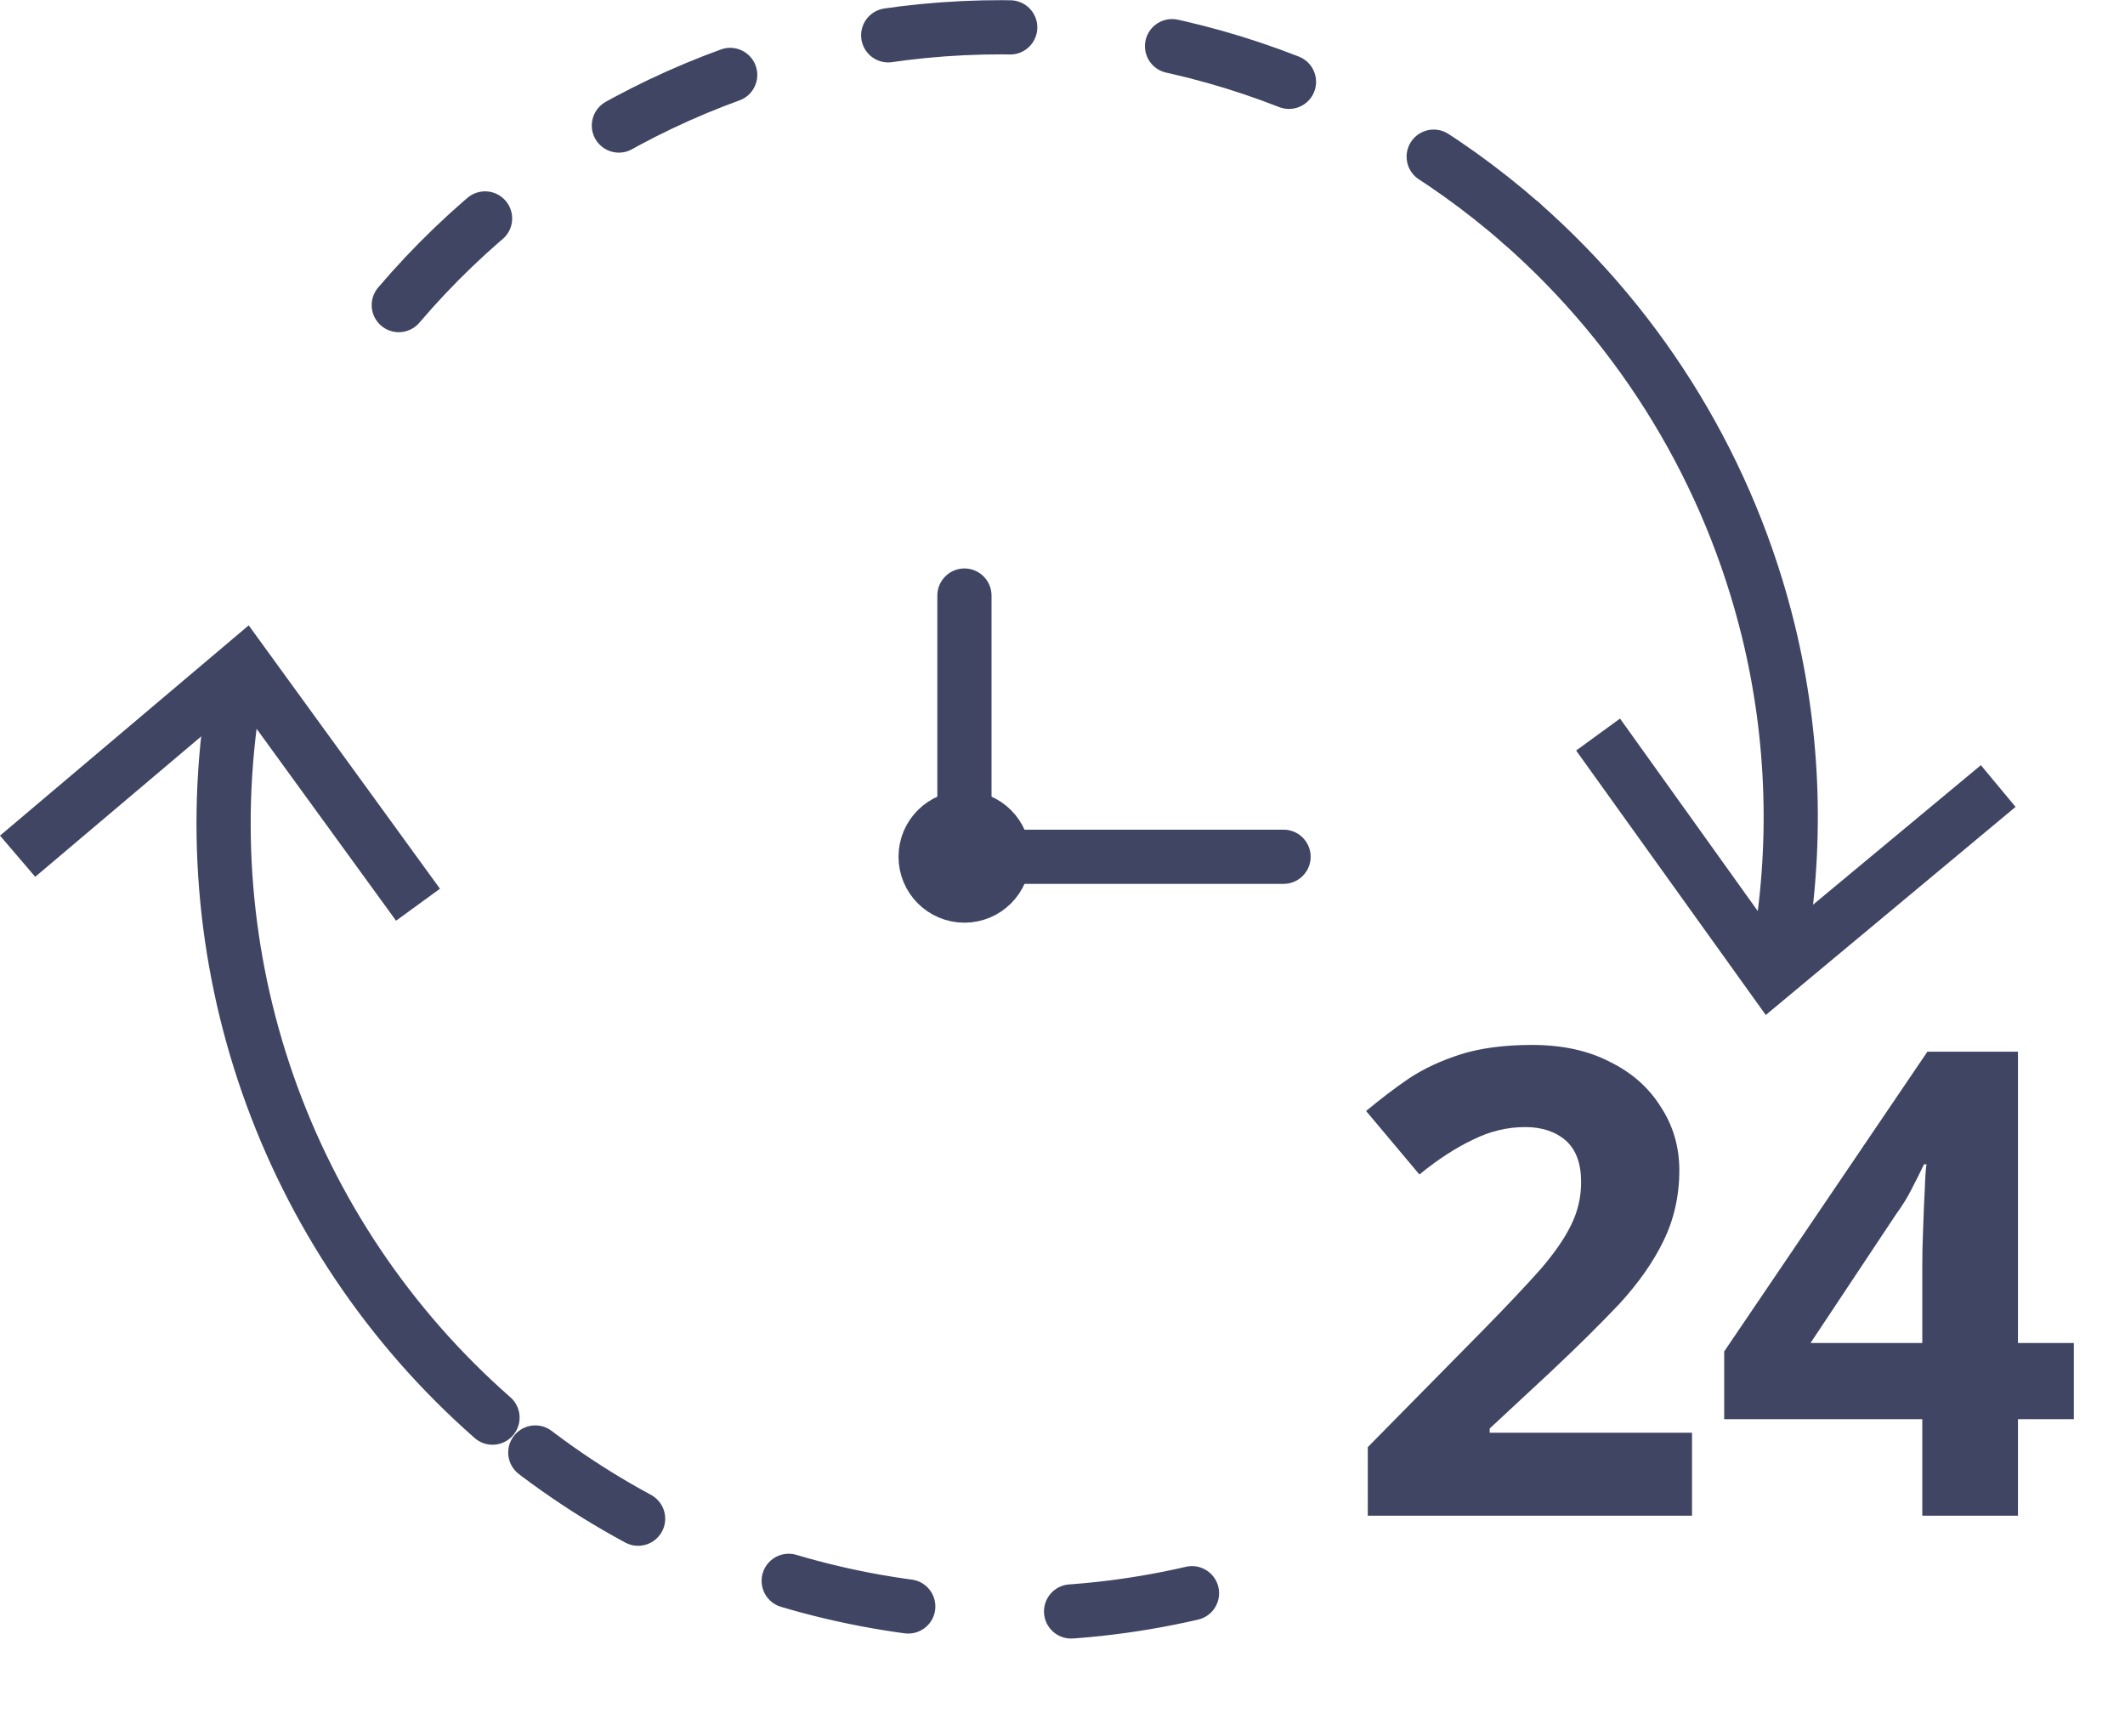
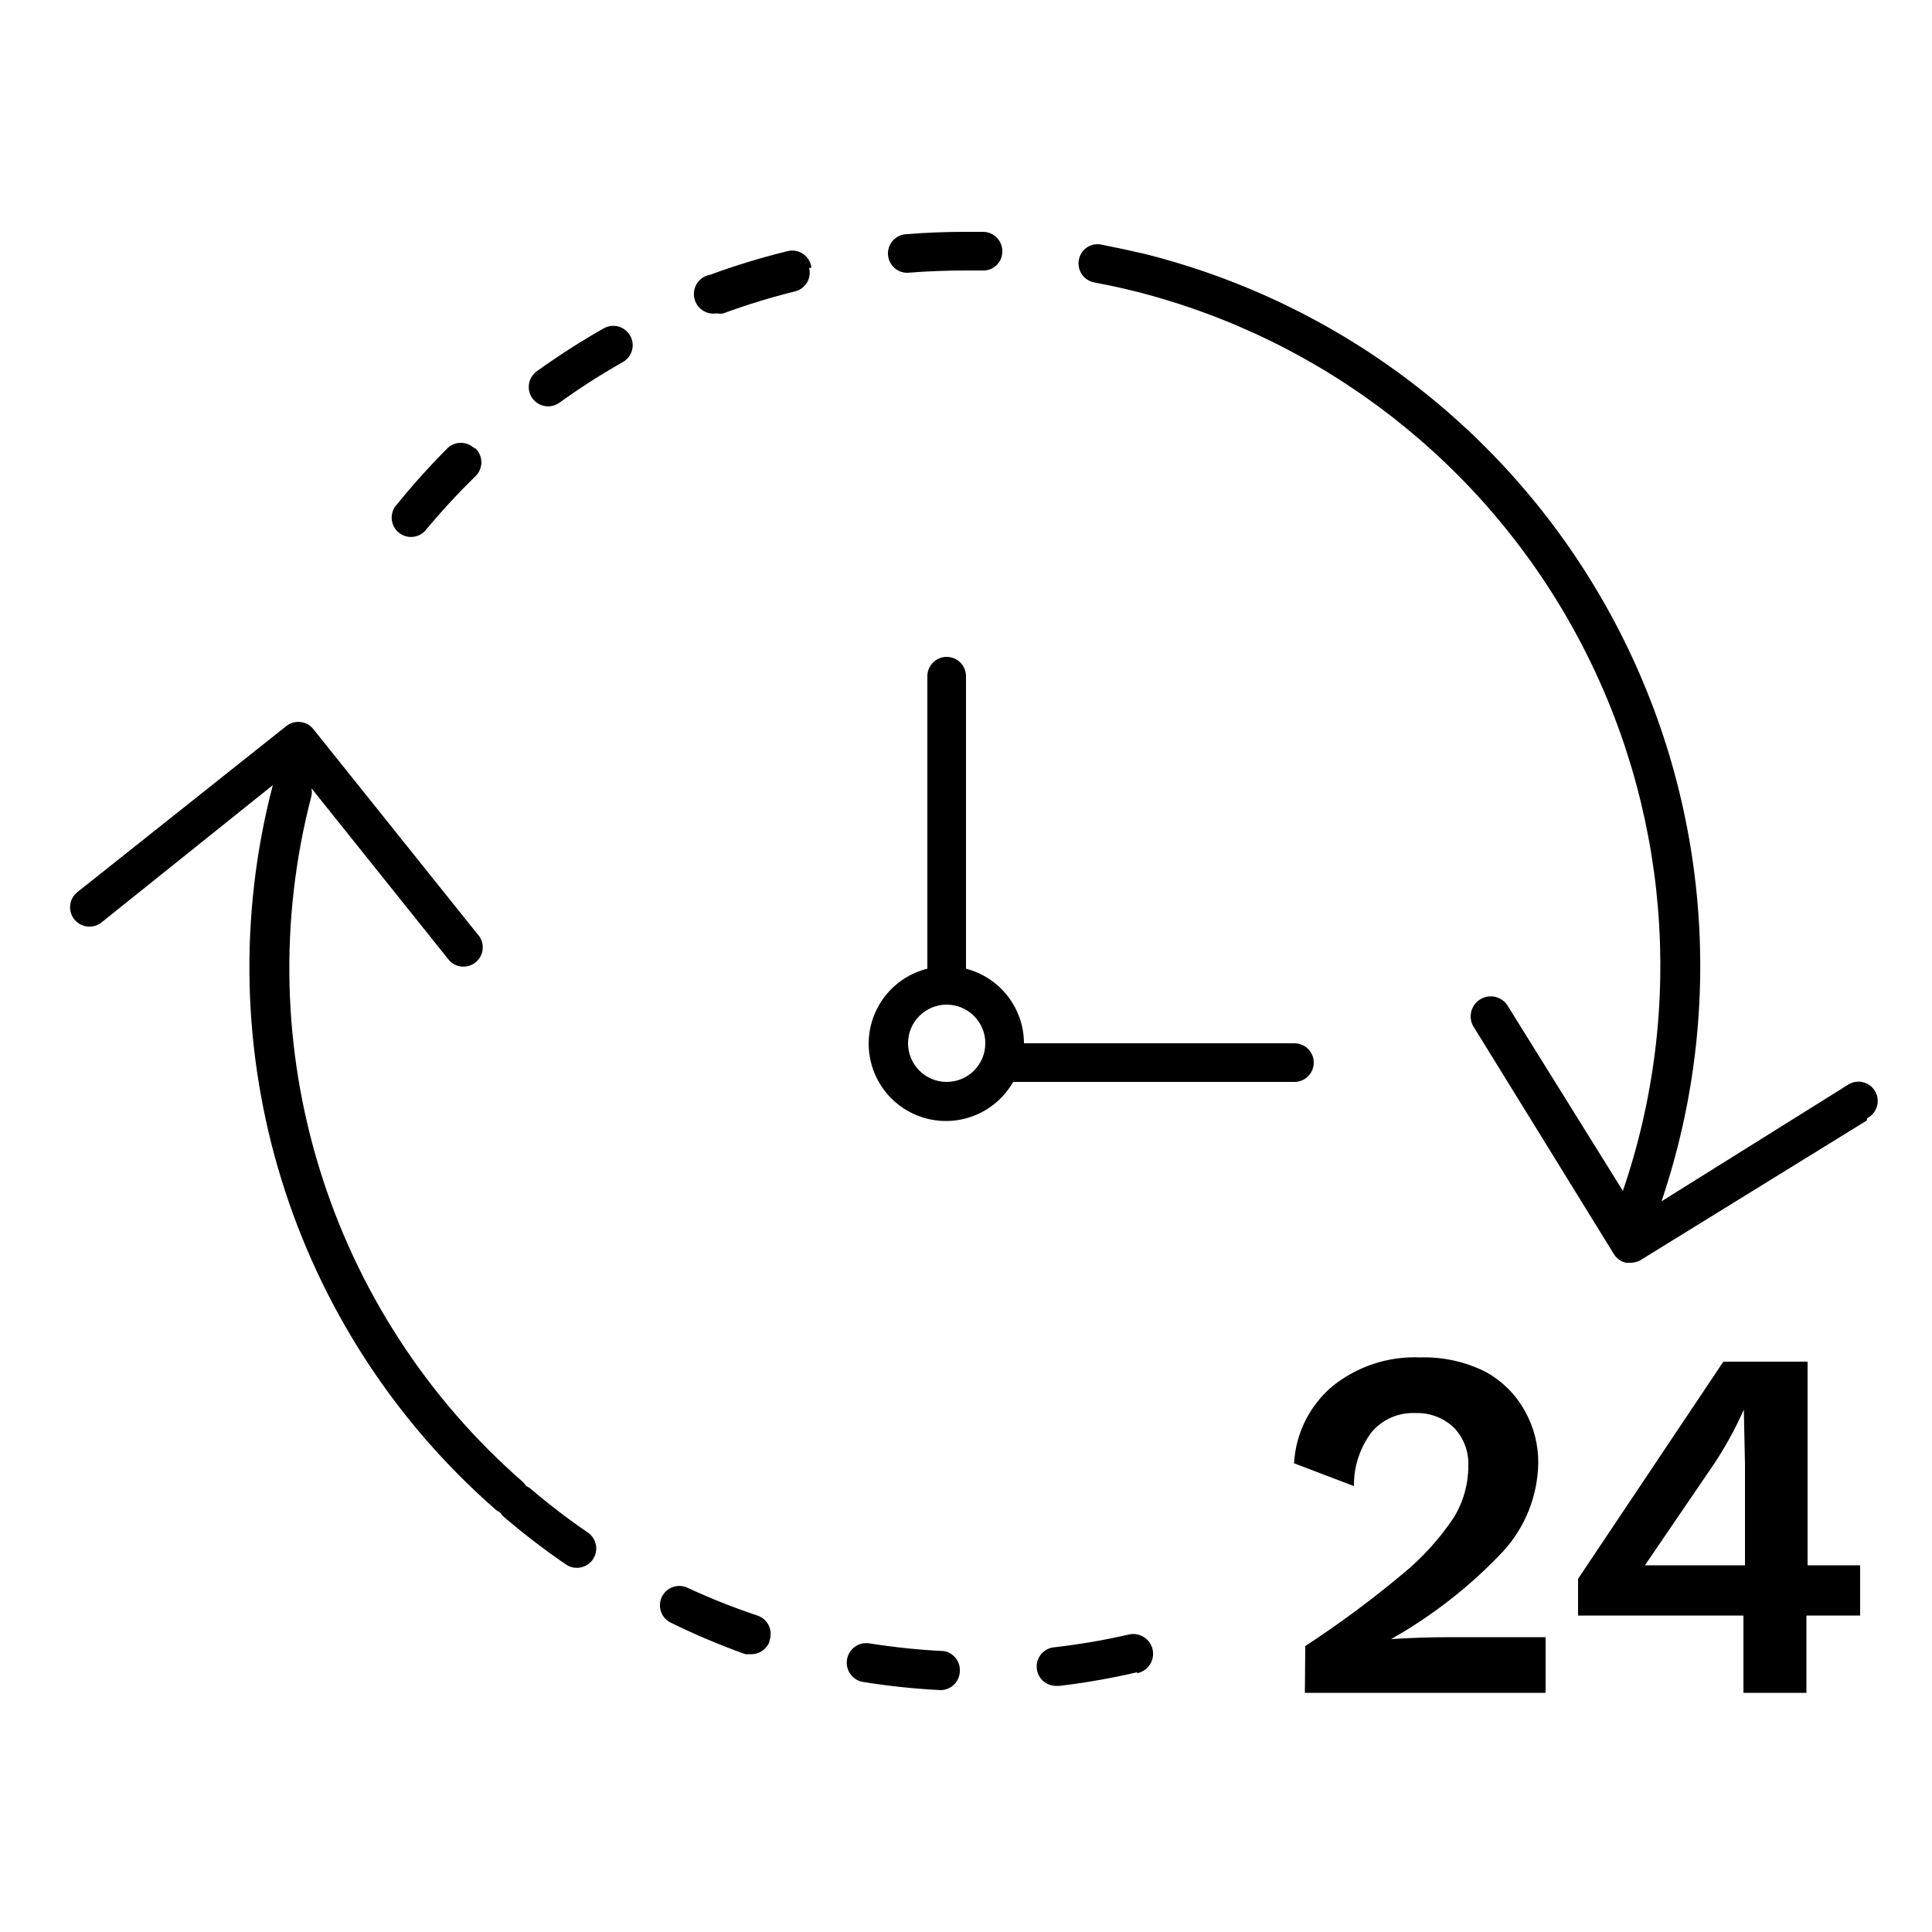
- <svg xmlns="http://www.w3.org/2000/svg" width="39.22" height="32.03" viewBox="0 0 39.22 32.03">
-   <g id="Layer_2" data-name="Layer 2">
-     <g id="Home_-_1200" data-name="Home - 1200">
-       <g id="First_Module" data-name="First Module">
-         <g id="Advantages">
-           <g id="Icon_Group" data-name="Icon Group">
-             <g id="icon">
-               <g>
-                 <g>
-                   <path d="M28.08,4.12a14.65,14.65,0,0,1,4.56,7.53,14.49,14.49,0,0,1,.18,6" style="fill: none;stroke: #3f4563;stroke-linecap: round;stroke-linejoin: round" />
-                   <polygon points="29.09 13.85 29.9 13.26 32.77 17.27 36.56 14.12 37.2 14.89 32.59 18.73 29.09 13.85" style="fill: #3f4563" />
-                 </g>
-                 <path d="M7.36,5.63A14.59,14.59,0,0,1,28.08,4.12" style="fill: none;stroke: #3f4563;stroke-linecap: round;stroke-linejoin: round;stroke-dasharray: 2.259,3.012" />
-               </g>
-               <g>
-                 <g>
-                   <path d="M9.09,26.16A14.59,14.59,0,0,1,4.36,12.6" style="fill: none;stroke: #3f4563;stroke-linecap: round;stroke-linejoin: round" />
-                   <polygon points="8.12 16.4 7.31 16.99 4.41 13 0.65 16.18 0 15.42 4.59 11.54 8.12 16.4" style="fill: #3f4563" />
-                 </g>
-                 <path d="M22,29.4A14.61,14.61,0,0,1,9.09,26.16" style="fill: none;stroke: #3f4563;stroke-linecap: round;stroke-linejoin: round;stroke-dasharray: 2.259,3.012" />
-               </g>
-               <circle cx="17.8" cy="15.81" r="0.84" style="fill: none;stroke: #3f4563;stroke-miterlimit: 10;stroke-width: 0.753px" />
-               <polyline points="17.8 10.99 17.8 15.81 23.69 15.81" style="fill: none;stroke: #3f4563;stroke-linecap: round;stroke-linejoin: round" />
-               <text transform="translate(24.76 27.97)" style="font-size: 12px;fill: #3f4563;font-family: WorkSans-SemiBold, Work Sans;font-weight: 700;letter-spacing: -0.019em">2<tspan x="6.86" y="0" style="letter-spacing: 0em">4</tspan>
-               </text>
-             </g>
-           </g>
-         </g>
-       </g>
-     </g>
-   </g>
+ <svg width="50" height="50" viewBox="0 0 50 50">
+   <path id="icon-clock" class="medium-blue" d="M13.71,38.51l-.1-.06a.48.48,0,0,0-.07-.09A17.65,17.65,0,0,1,8.06,20.6a.5.5,0,0,0,0-.2l3.57,4.46a.5.5,0,0,0,.78-.62l-4.3-5.37a.5.5,0,0,0-.7-.08L2,23.09a.5.5,0,0,0,.63.78l4.43-3.55v0a18.65,18.65,0,0,0,5.78,18.76l.11.07a.48.48,0,0,0,.07.09,18.72,18.72,0,0,0,1.63,1.25.5.5,0,1,0,.56-.83A17.78,17.78,0,0,1,13.71,38.51Zm15.71,4.77a18.53,18.53,0,0,1-2,.35h-.06a.5.5,0,0,1-.06-1,17.54,17.54,0,0,0,1.92-.33.5.5,0,0,1,.22,1Zm-9.5-.81a.5.5,0,0,1-.47.34l-.16,0A18.63,18.63,0,0,1,17.37,42a.5.5,0,0,1,.42-.91,17.34,17.34,0,0,0,1.81.72A.5.5,0,0,1,19.91,42.47Zm4.92.79a.5.5,0,0,1-.5.48h0a18.65,18.65,0,0,1-2-.21.5.5,0,0,1,.16-1,17.62,17.62,0,0,0,1.93.2A.5.5,0,0,1,24.84,43.26Zm8.94-.66a26.61,26.61,0,0,0,2.5-1.85,6.66,6.66,0,0,0,1.34-1.47A2.55,2.55,0,0,0,38,37.95a1.35,1.35,0,0,0-.37-1,1.37,1.37,0,0,0-1-.38,1.4,1.4,0,0,0-1.13.49,2.27,2.27,0,0,0-.46,1.4l-1.55-.59a2.81,2.81,0,0,1,1-2,3.39,3.39,0,0,1,2.27-.74,3.51,3.51,0,0,1,1.7.38,2.58,2.58,0,0,1,1,1,2.7,2.7,0,0,1,.35,1.36,3.47,3.47,0,0,1-.91,2.28A12.23,12.23,0,0,1,36,42.42h0q.75-.05,1.57-.05H40v1.44H33.77Zm13-2.09V35.24H44.6l-3.76,5.62v.95h4.28v2h1.63v-2h1.39v-1.3Zm-1.62-2.63v2.63H42.57l1.78-2.61a9.43,9.43,0,0,0,.78-1.42h0ZM33.5,27h-7A2,2,0,0,0,25,25.07V17.5a.5.5,0,0,0-1,0v7.57A2,2,0,1,0,26.22,28H33.5a.5.5,0,0,0,0-1Zm-9,1a1,1,0,1,1,1-1A1,1,0,0,1,24.5,28Zm23.81,1-5.85,3.61a.5.5,0,0,1-.26.07h-.12a.5.5,0,0,1-.31-.22l-3.61-5.85A.5.5,0,0,1,39,26l3,4.82h0A18,18,0,0,0,29.38,7.54q-.52-.13-1.06-.23a.5.5,0,0,1-.4-.58.49.49,0,0,1,.58-.4q.56.11,1.12.24A19,19,0,0,1,43,31.09l4.8-3a.5.5,0,1,1,.52.85Zm-32-20.31a.5.5,0,0,1-.19.68,17.92,17.92,0,0,0-1.64,1.05.5.5,0,1,1-.59-.81,19.16,19.16,0,0,1,1.73-1.11A.5.5,0,0,1,16.29,8.66Zm-4,2.92a.5.5,0,0,1,0,.71A18.35,18.35,0,0,0,11,13.74a.5.5,0,0,1-.78-.62,19.11,19.11,0,0,1,1.37-1.53A.5.5,0,0,1,12.25,11.58ZM25.94,6.51a.49.49,0,0,1-.51.49H25q-.77,0-1.52.06h0a.5.5,0,0,1,0-1Q24.19,6,25,6h.45A.5.5,0,0,1,25.94,6.51Zm-5,.42a.5.5,0,0,1-.36.61,17.59,17.59,0,0,0-1.86.57.49.49,0,0,1-.17,0,.5.5,0,0,1-.17-1,18.81,18.81,0,0,1,2-.61A.5.5,0,0,1,21,6.93Z" />
</svg>
